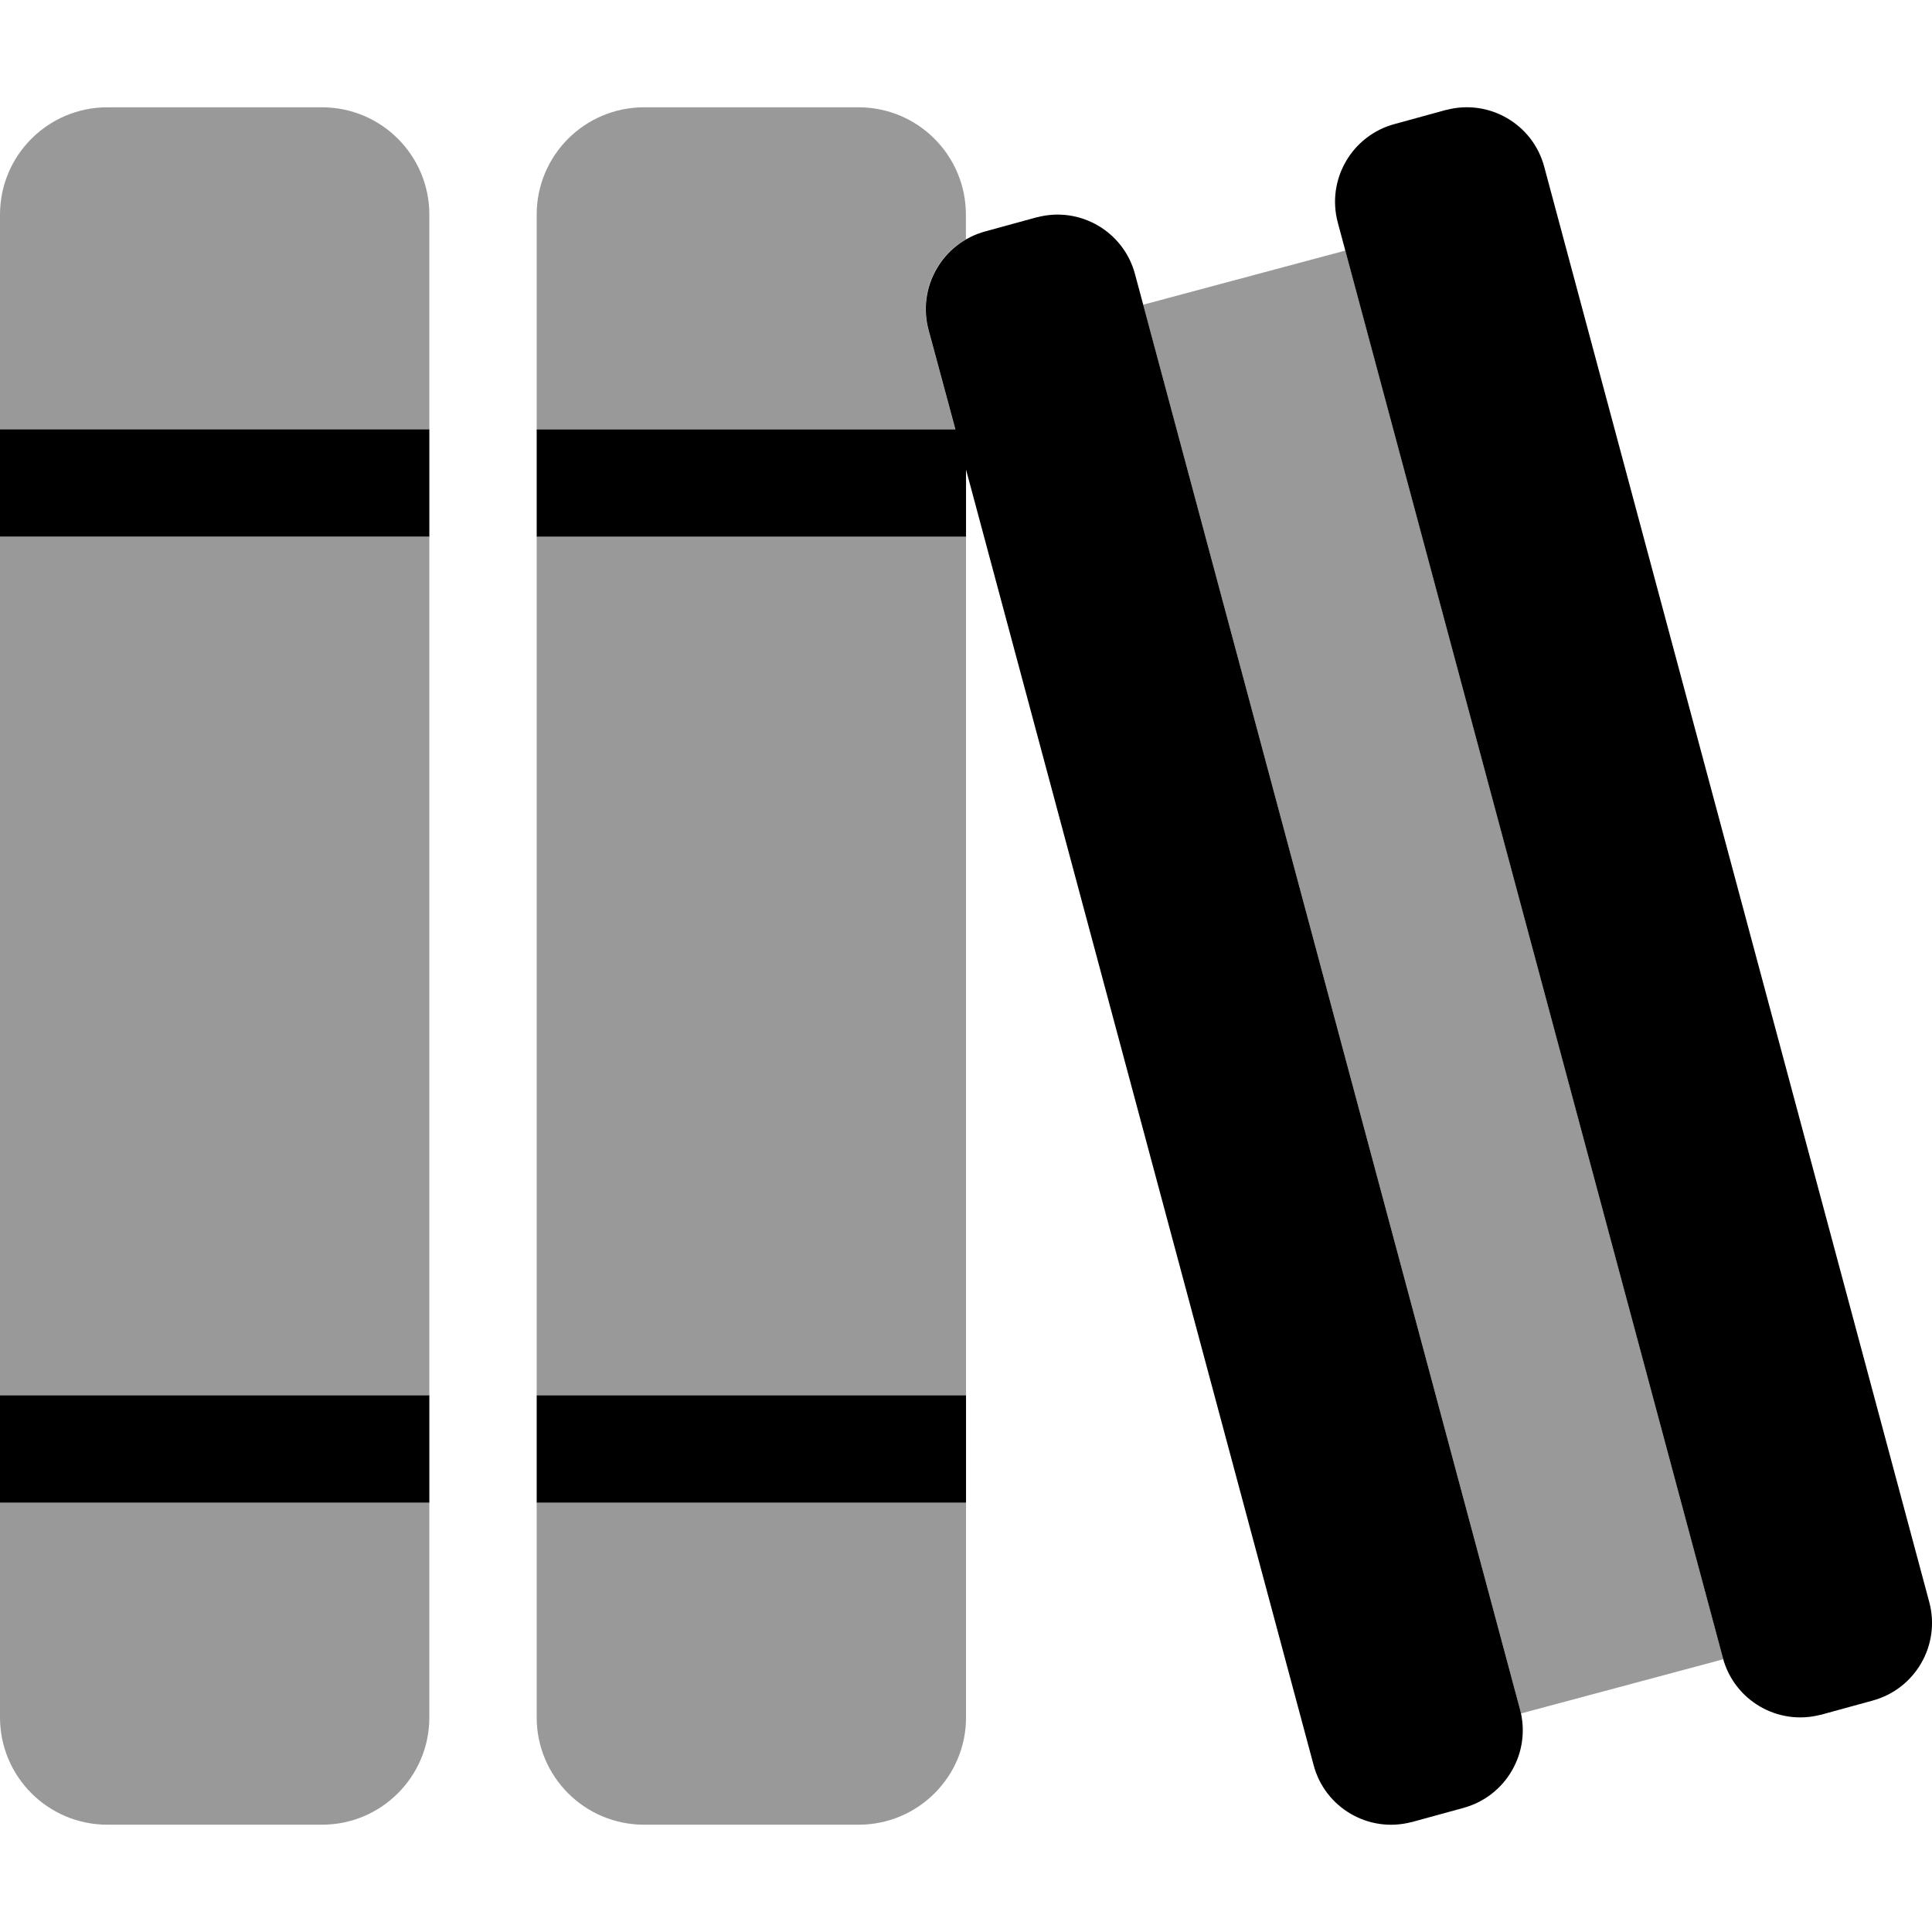
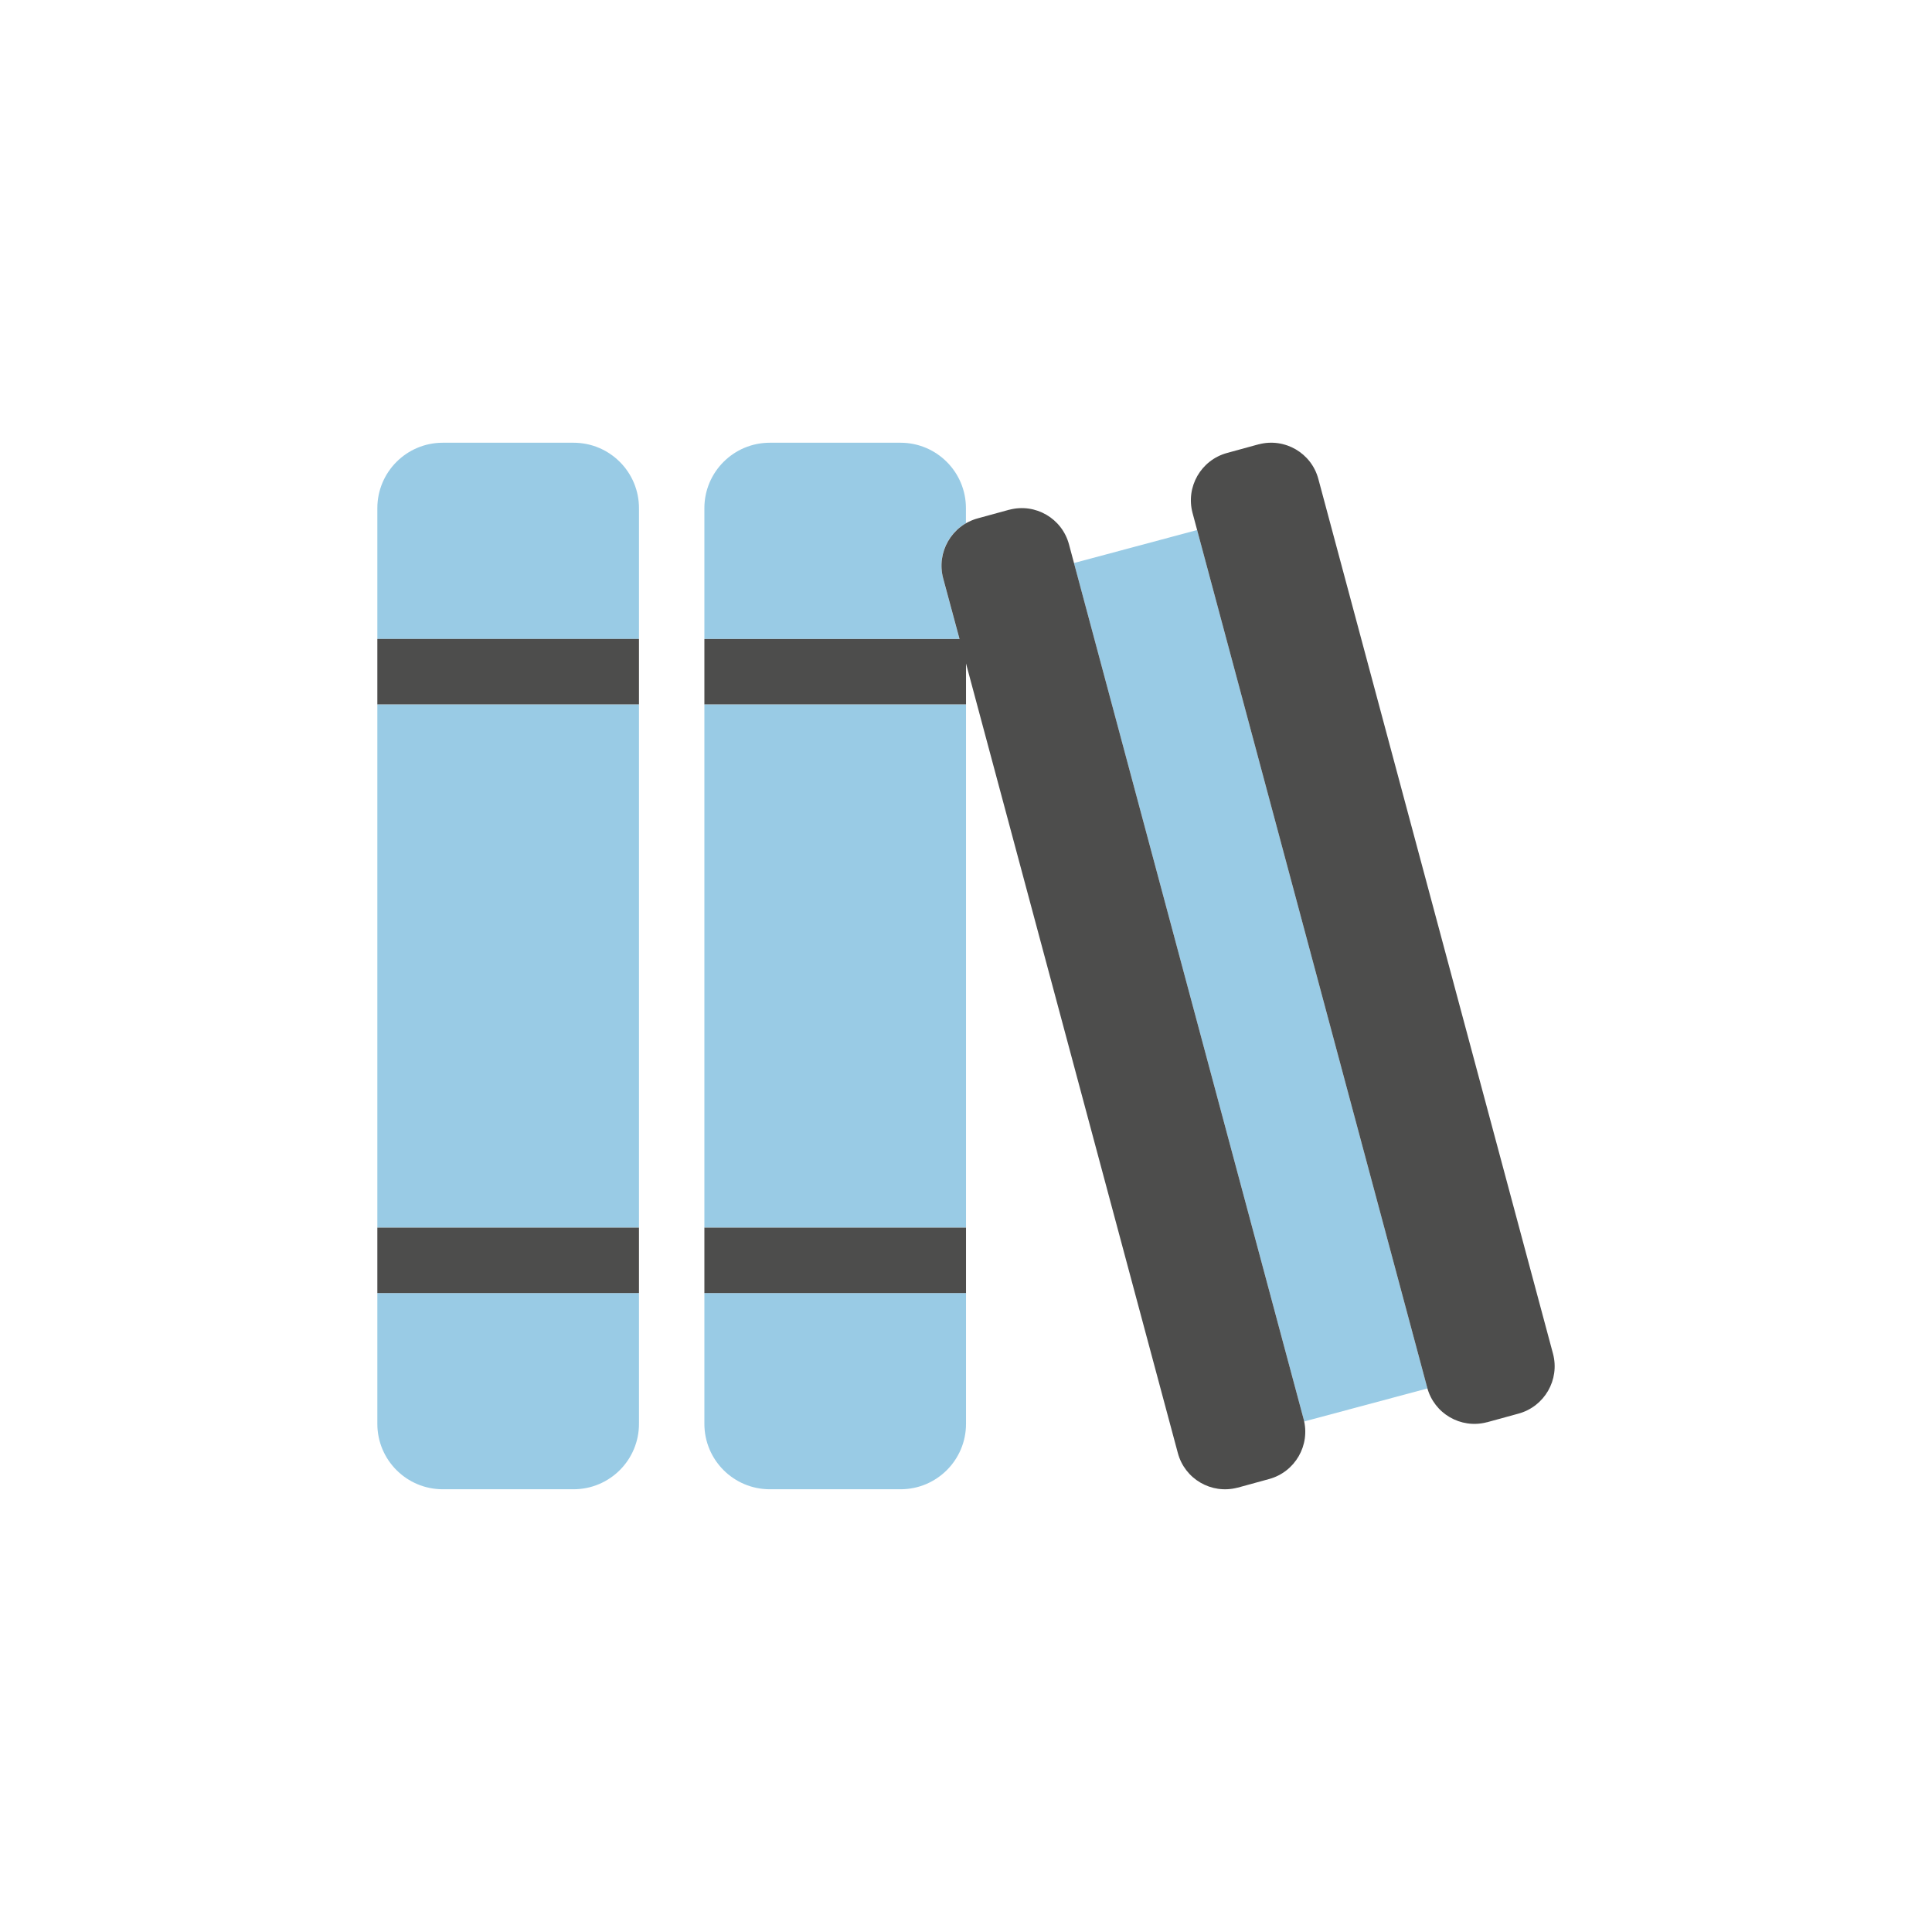
<svg xmlns="http://www.w3.org/2000/svg" width="512" height="512">
-   <path d="M96 0H32A32 32 0 0 0 0 32v64h128V32A32 32 0 0 0 96 0ZM0 384h128V128H0Zm0 96a32 32 0 0 0 32 32h64a32 32 0 0 0 32-32v-64H0Zm513.62-17.78L401.08 42.71l-60.26 16.14 112.35 418.8c.11.39.2.79.29 1.18l60.29-16.15c-.04-.15-.09-.3-.13-.46zM160 480a32 32 0 0 0 32 32h64a32 32 0 0 0 32-32v-64H160ZM256 0h-64a32 32 0 0 0-32 32v64h124.79l-8-29.65a23.94 23.94 0 0 1 11.17-27V32A32 32 0 0 0 256 0Zm-96 384h128V128H160Z" style="opacity:.4" transform="matrix(.88892 0 0 .88892 0 28.437)" />
-   <path d="M0 398.227h113.781V369.78H0Zm0-256.008h113.781v-28.446H0Zm511.279 282.364L409.249 44.242A21.236 21.236 0 0 0 383.31 29.13h-.08l-13.68 3.752a21.334 21.334 0 0 0-15.023 26.098l102.039 380.333a21.236 21.236 0 0 0 25.939 15.111h.08l13.671-3.751a21.334 21.334 0 0 0 15.023-26.09zm-369.052-26.356h113.781V369.78H142.227ZM300.8 72.687a21.236 21.236 0 0 0-25.939-15.111h-.08l-13.68 3.751a21.334 21.334 0 0 0-15.023 26.099l7.111 26.356H142.227v28.445h113.781V124.44l92.11 343.318a21.236 21.236 0 0 0 25.939 15.112h.08l13.671-3.752a21.334 21.334 0 0 0 15.023-26.072z" class="fa-primary" />
+   <path d="M96 0H32A32 32 0 0 0 0 32v64h128V32A32 32 0 0 0 96 0ZM0 384h128V128H0Zm0 96a32 32 0 0 0 32 32h64a32 32 0 0 0 32-32v-64H0Zm513.62-17.78L401.08 42.71l-60.26 16.14 112.35 418.8c.11.39.2.79.29 1.18l60.29-16.15c-.04-.15-.09-.3-.13-.46zM160 480a32 32 0 0 0 32 32h64a32 32 0 0 0 32-32v-64H160ZM256 0h-64a32 32 0 0 0-32 32v64h124.79l-8-29.65a23.94 23.94 0 0 1 11.17-27V32A32 32 0 0 0 256 0Zm-96 384h128V128H160Z" style="fill:#007ebe;fill-opacity:1;opacity:.4" transform="matrix(.54168 0 0 .54168 100 117.329)" />
+   <path d="M0 416h128v-32H0Zm0-288h128V96H0Zm575.17 317.65L460.39 17.78a23.89 23.89 0 0 0-29.18-17h-.09L415.73 5a24 24 0 0 0-16.9 29.36l114.79 427.86a23.89 23.89 0 0 0 29.18 17h.09l15.38-4.22a24 24 0 0 0 16.9-29.35zM160 416h128v-32H160ZM338.39 49.78a23.89 23.89 0 0 0-29.18-17h-.09L293.73 37a24 24 0 0 0-16.9 29.36l8 29.65H160v32h128V108l103.62 386.22a23.89 23.89 0 0 0 29.18 17h.09l15.38-4.22a24 24 0 0 0 16.9-29.33z" class="fa-primary" style="fill:#4d4d4c;fill-opacity:1" transform="matrix(.54168 0 0 .54168 100 117.329)" />
</svg>
